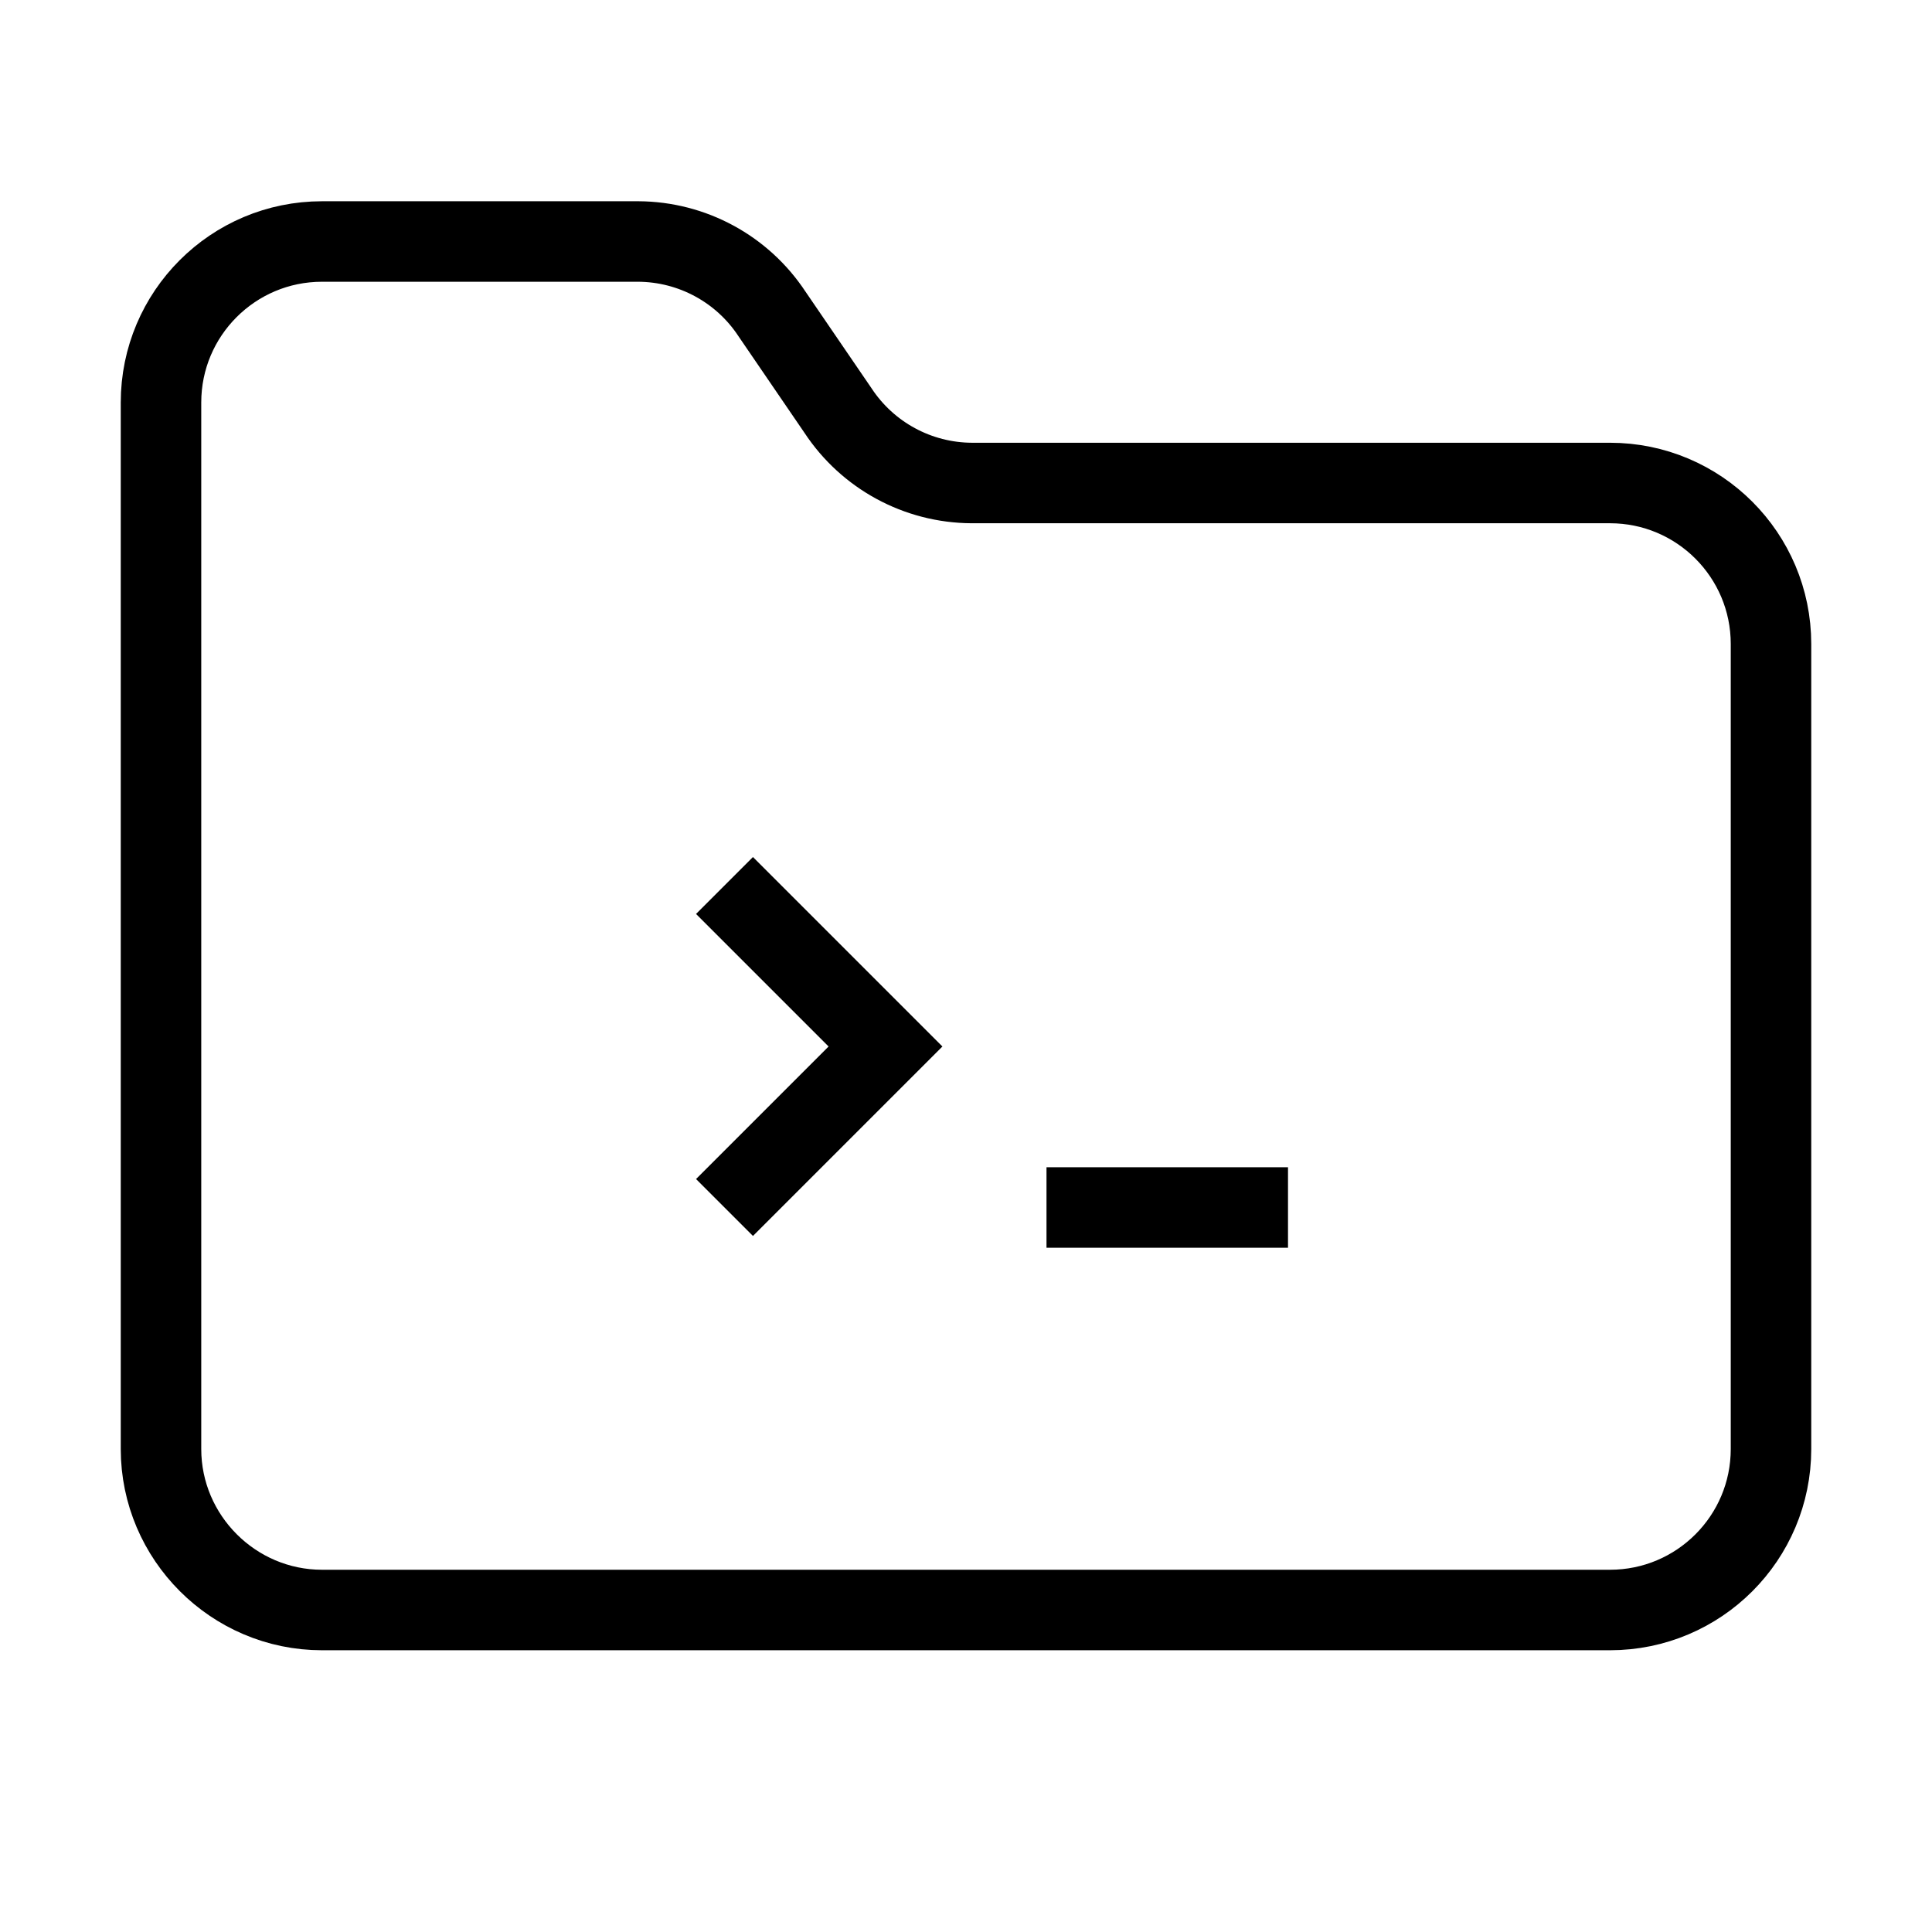
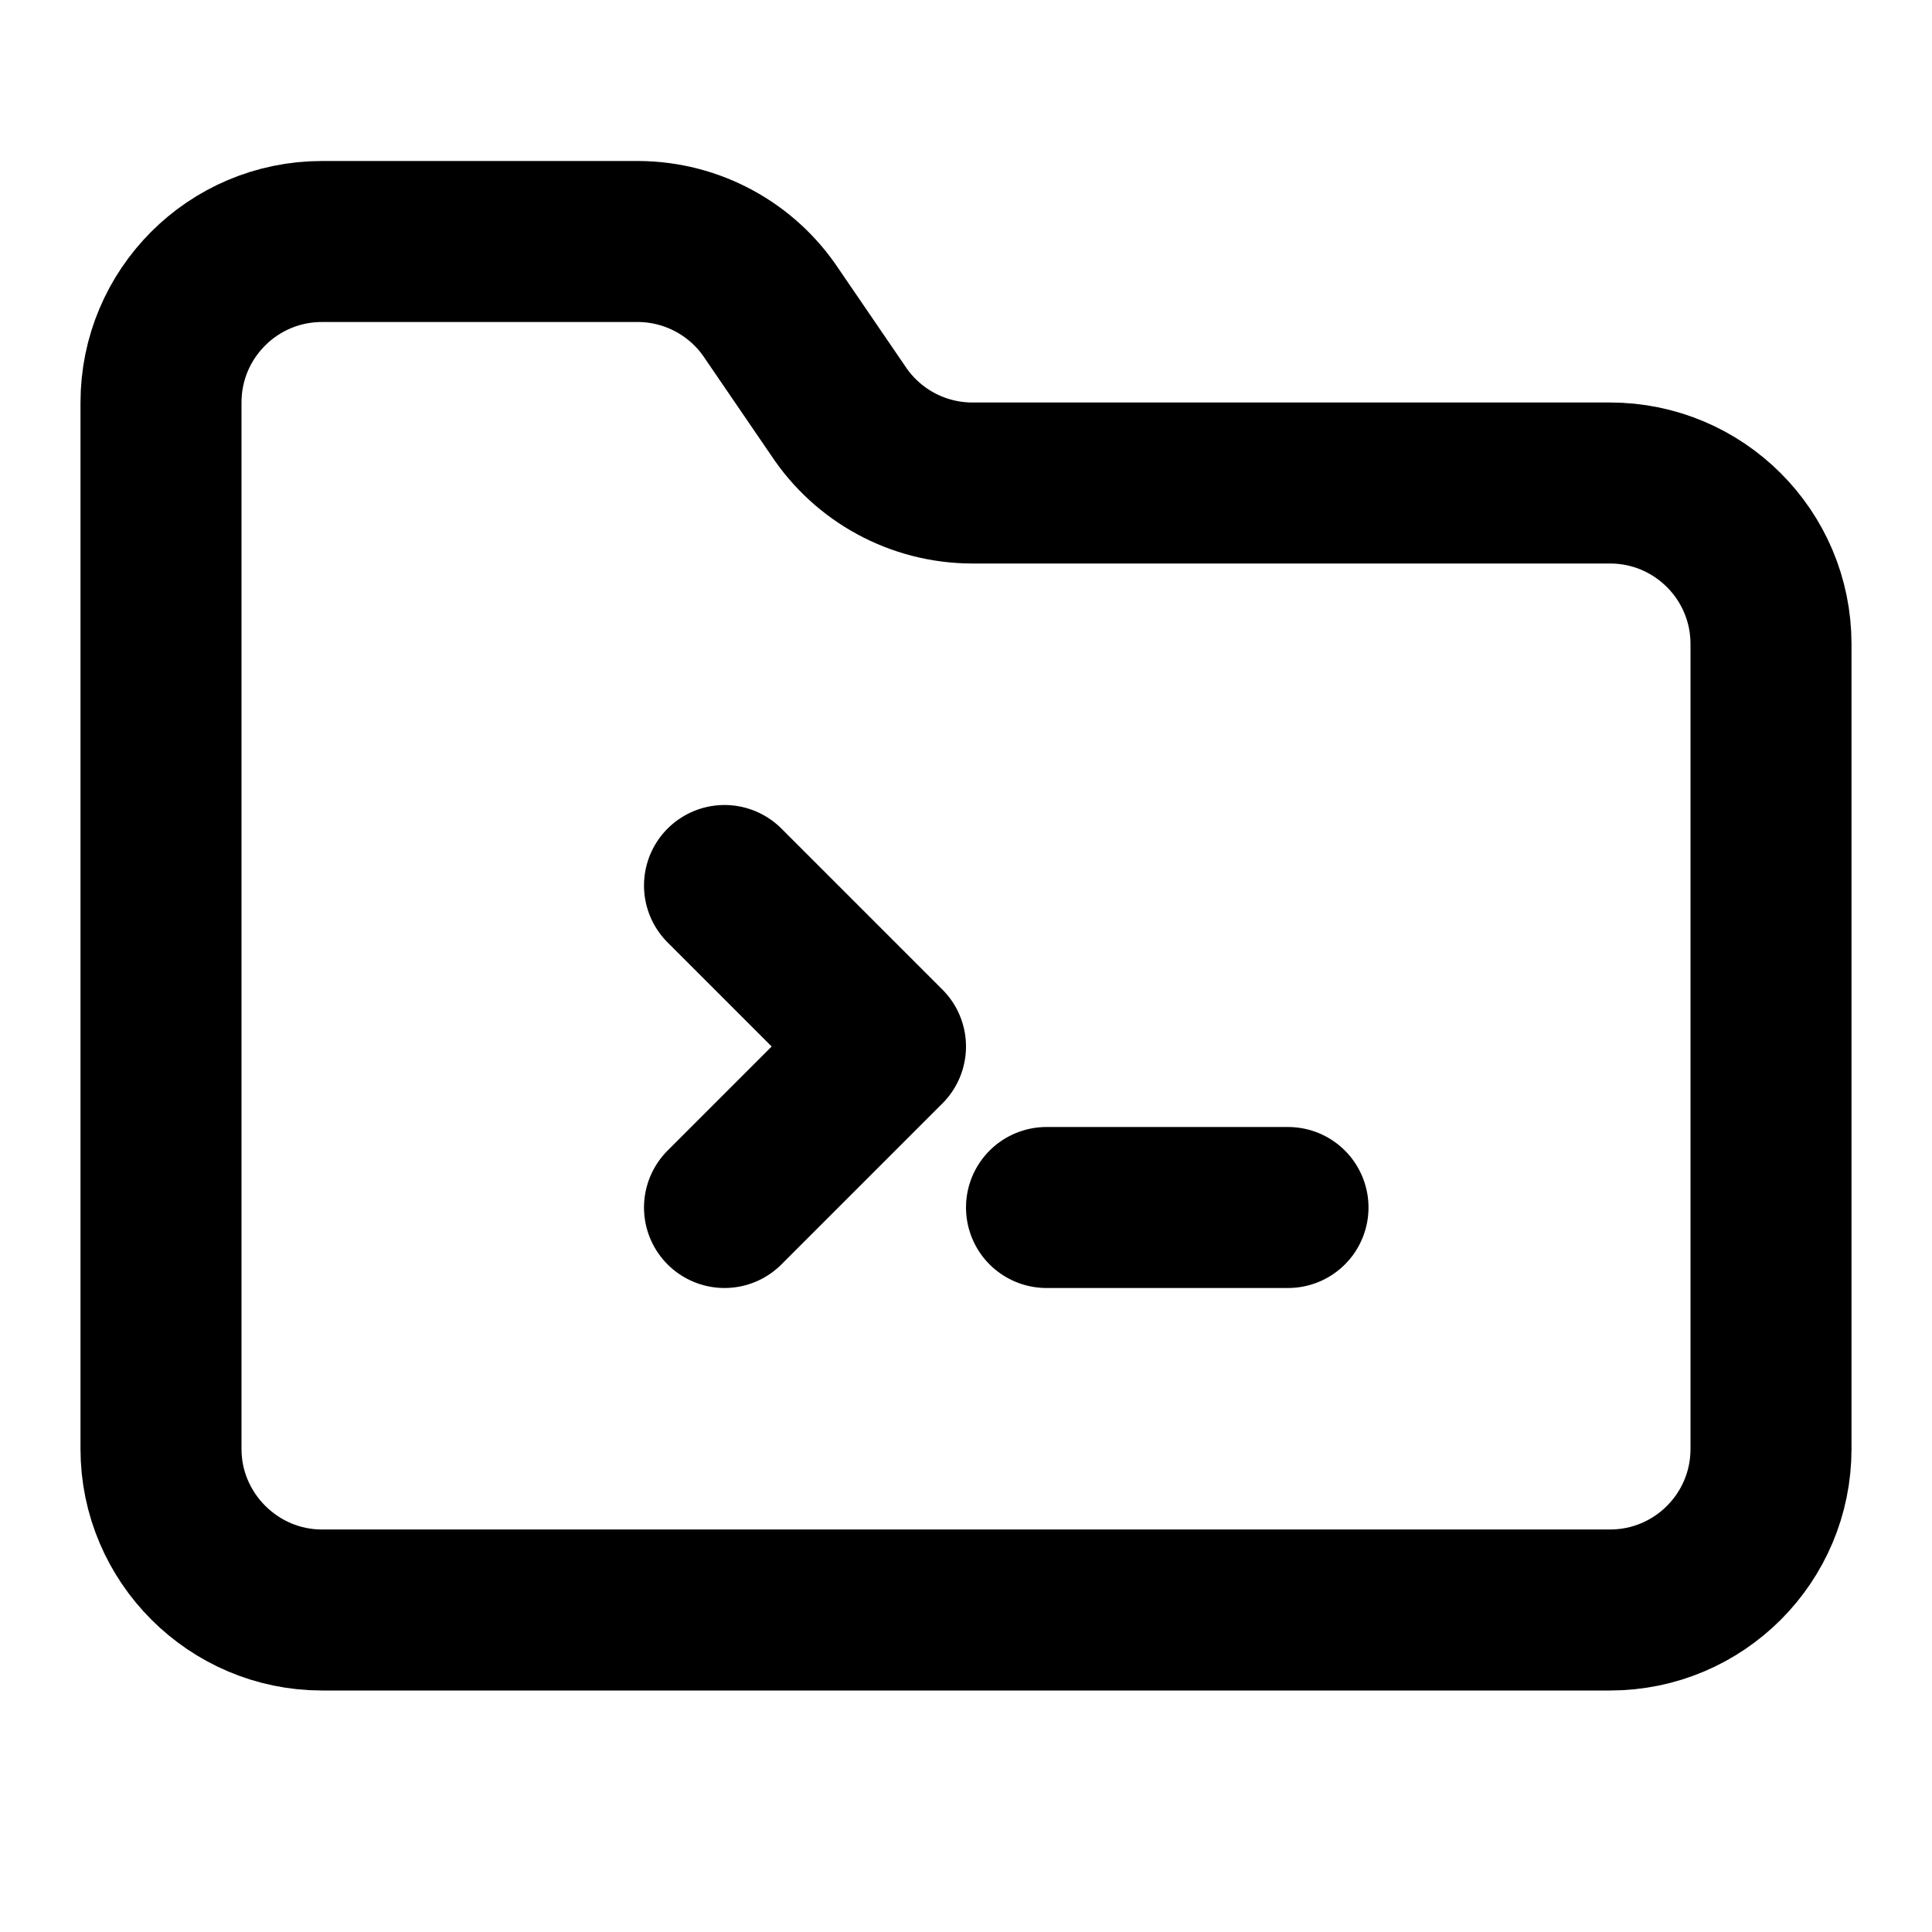
- <svg xmlns="http://www.w3.org/2000/svg" viewBox="0 0 24 24" fill="none" stroke="currentColor" strokeWidth="2" strokeLinecap="round" strokeLinejoin="round">
-             {/* The Folder Base */}
-             <path d="M4 20h16a2 2 0 0 0 2-2V8a2 2 0 0 0-2-2h-7.93a2 2 0 0 1-1.66-.9l-.82-1.2A2 2 0 0 0 7.93 3H4a2 2 0 0 0-2 2v13c0 1.1.9 2 2 2Z" />
-             
-             {/* The Terminal Prompt Inside (&gt;_) */}
-             <polyline points="9 11 11 13 9 15" />
+ <svg xmlns="http://www.w3.org/2000/svg" viewBox="0 0 24 24" fill="none" stroke="currentColor" stroke-width="2" stroke-linecap="round" stroke-linejoin="round" width="24" height="24">
+   <path d="M4 20h16a2 2 0 0 0 2-2V8a2 2 0 0 0-2-2h-7.93a2 2 0 0 1-1.66-.9l-.82-1.2A2 2 0 0 0 7.93 3H4a2 2 0 0 0-2 2v13c0 1.1.9 2 2 2Z" />
+   <polyline points="9 11 11 13 9 15" />
  <line x1="13" y1="15" x2="16" y2="15" />
</svg>
